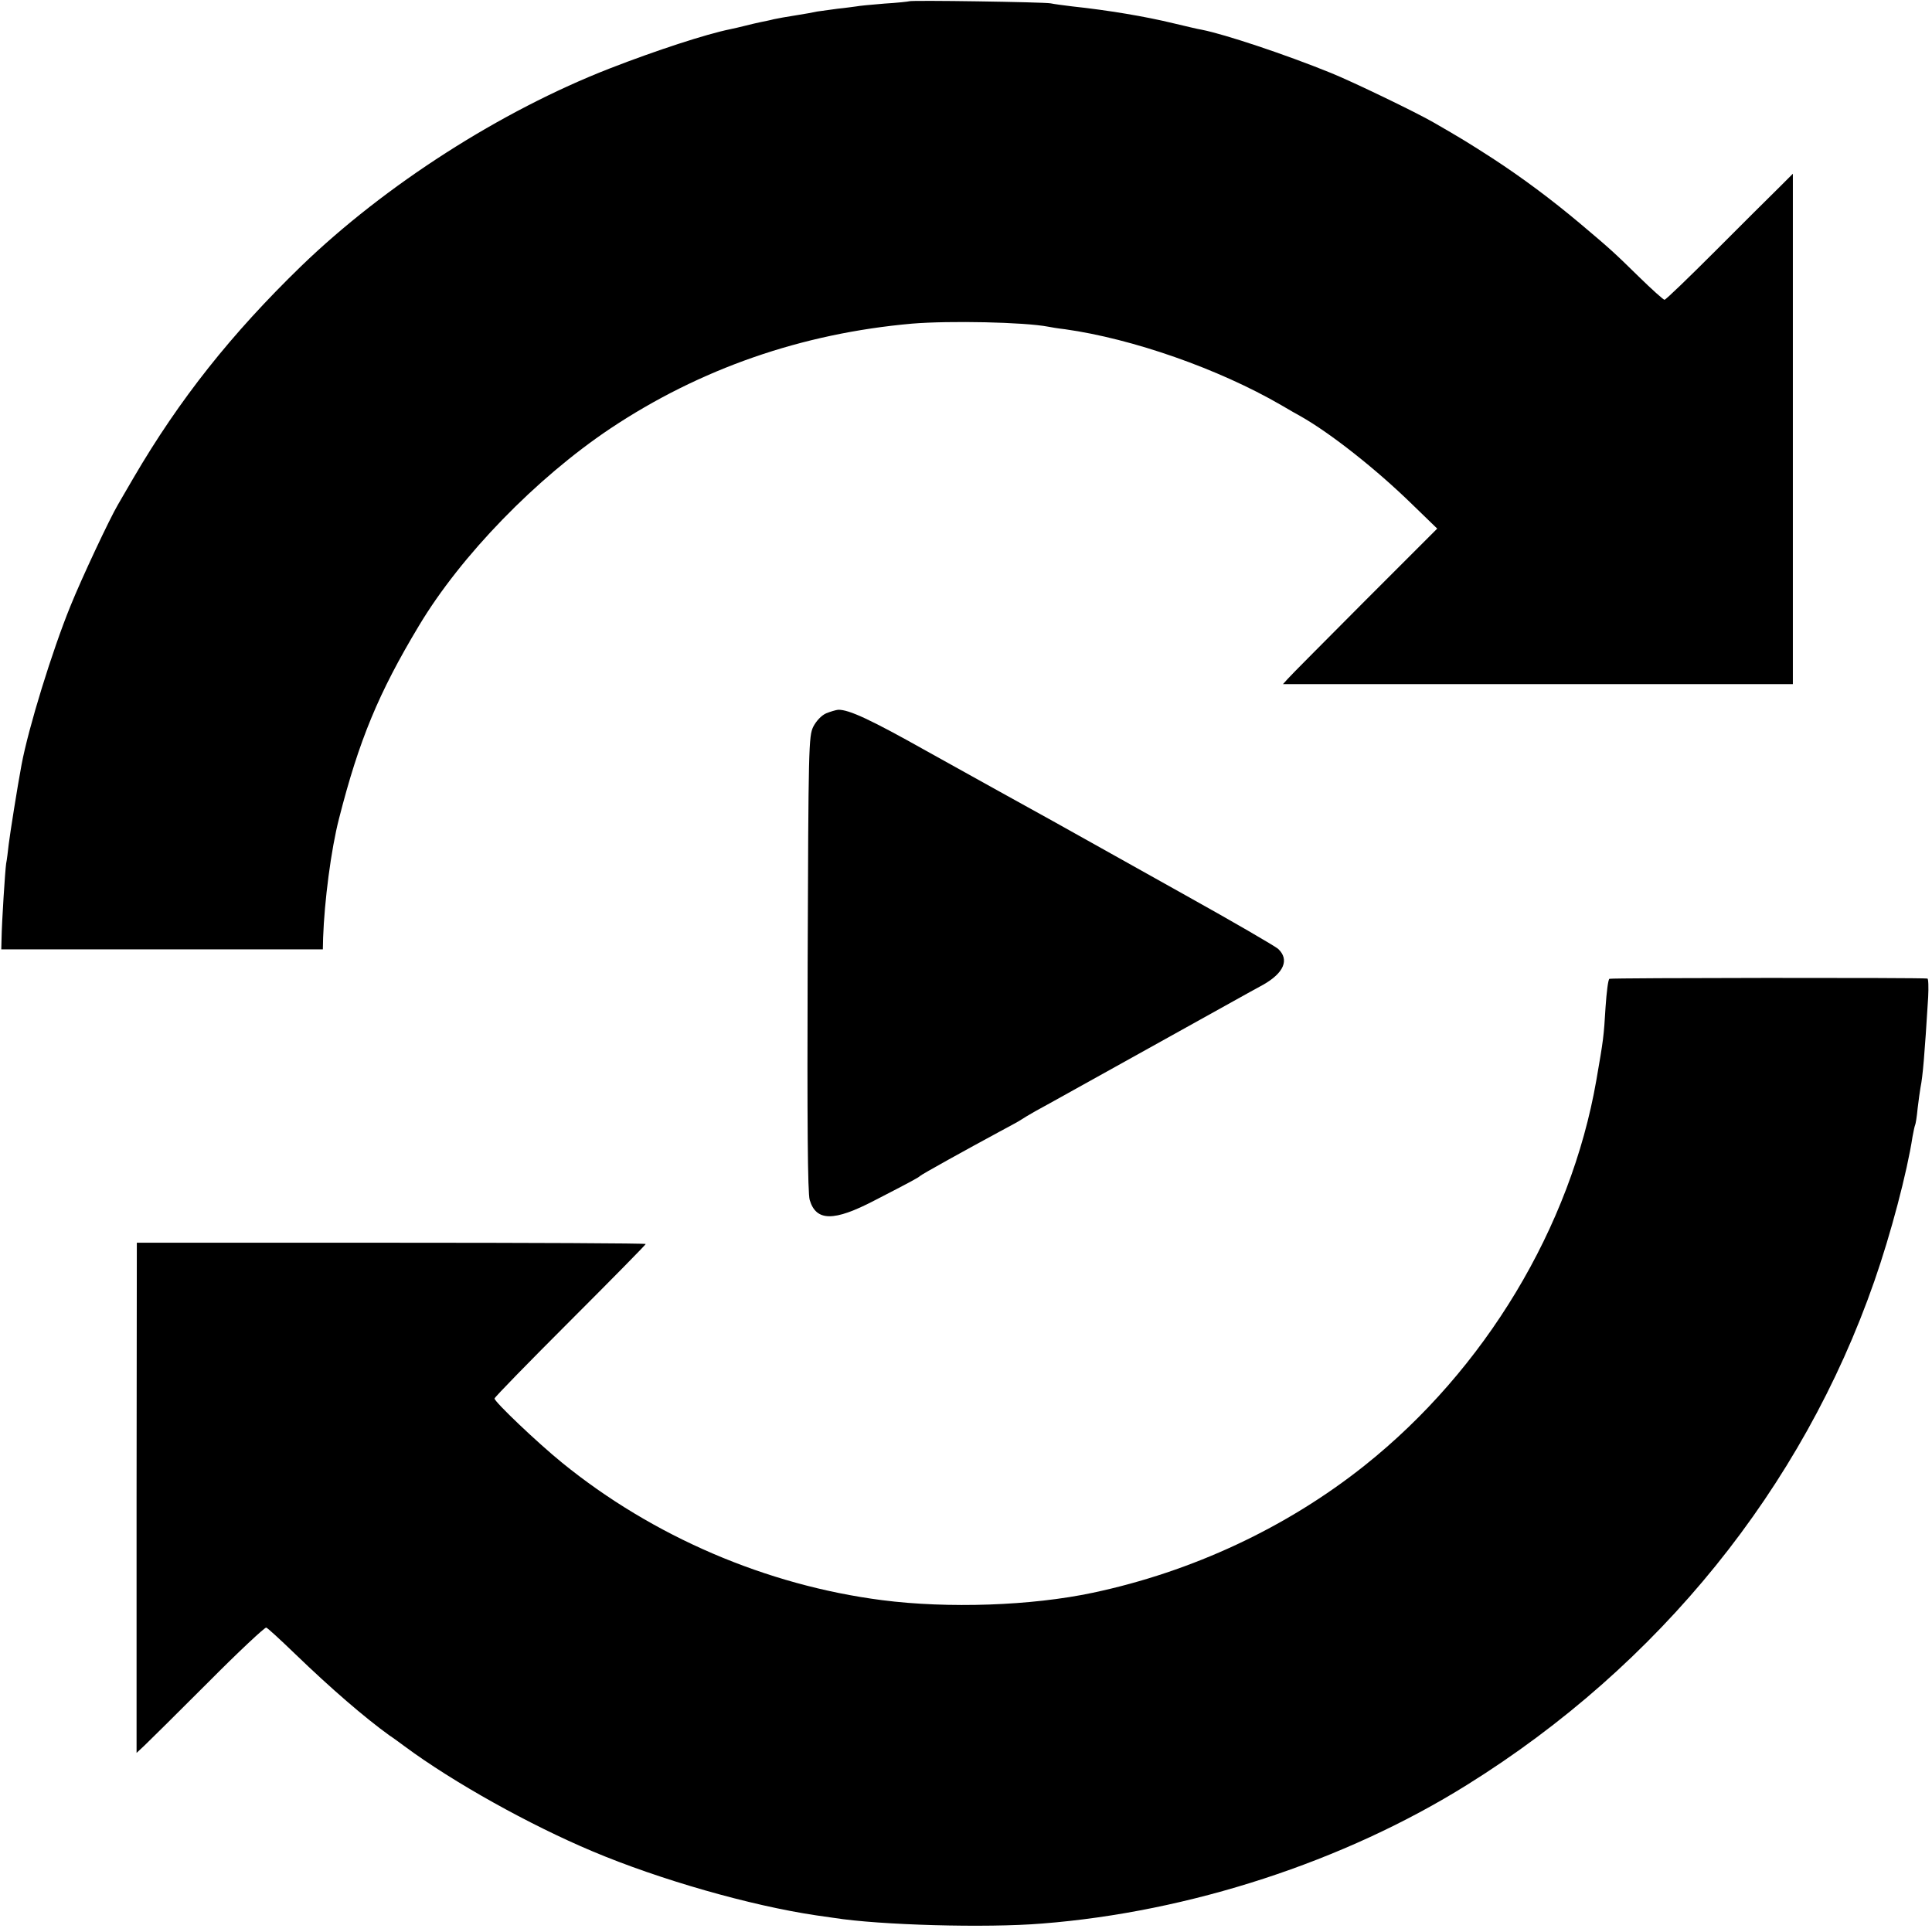
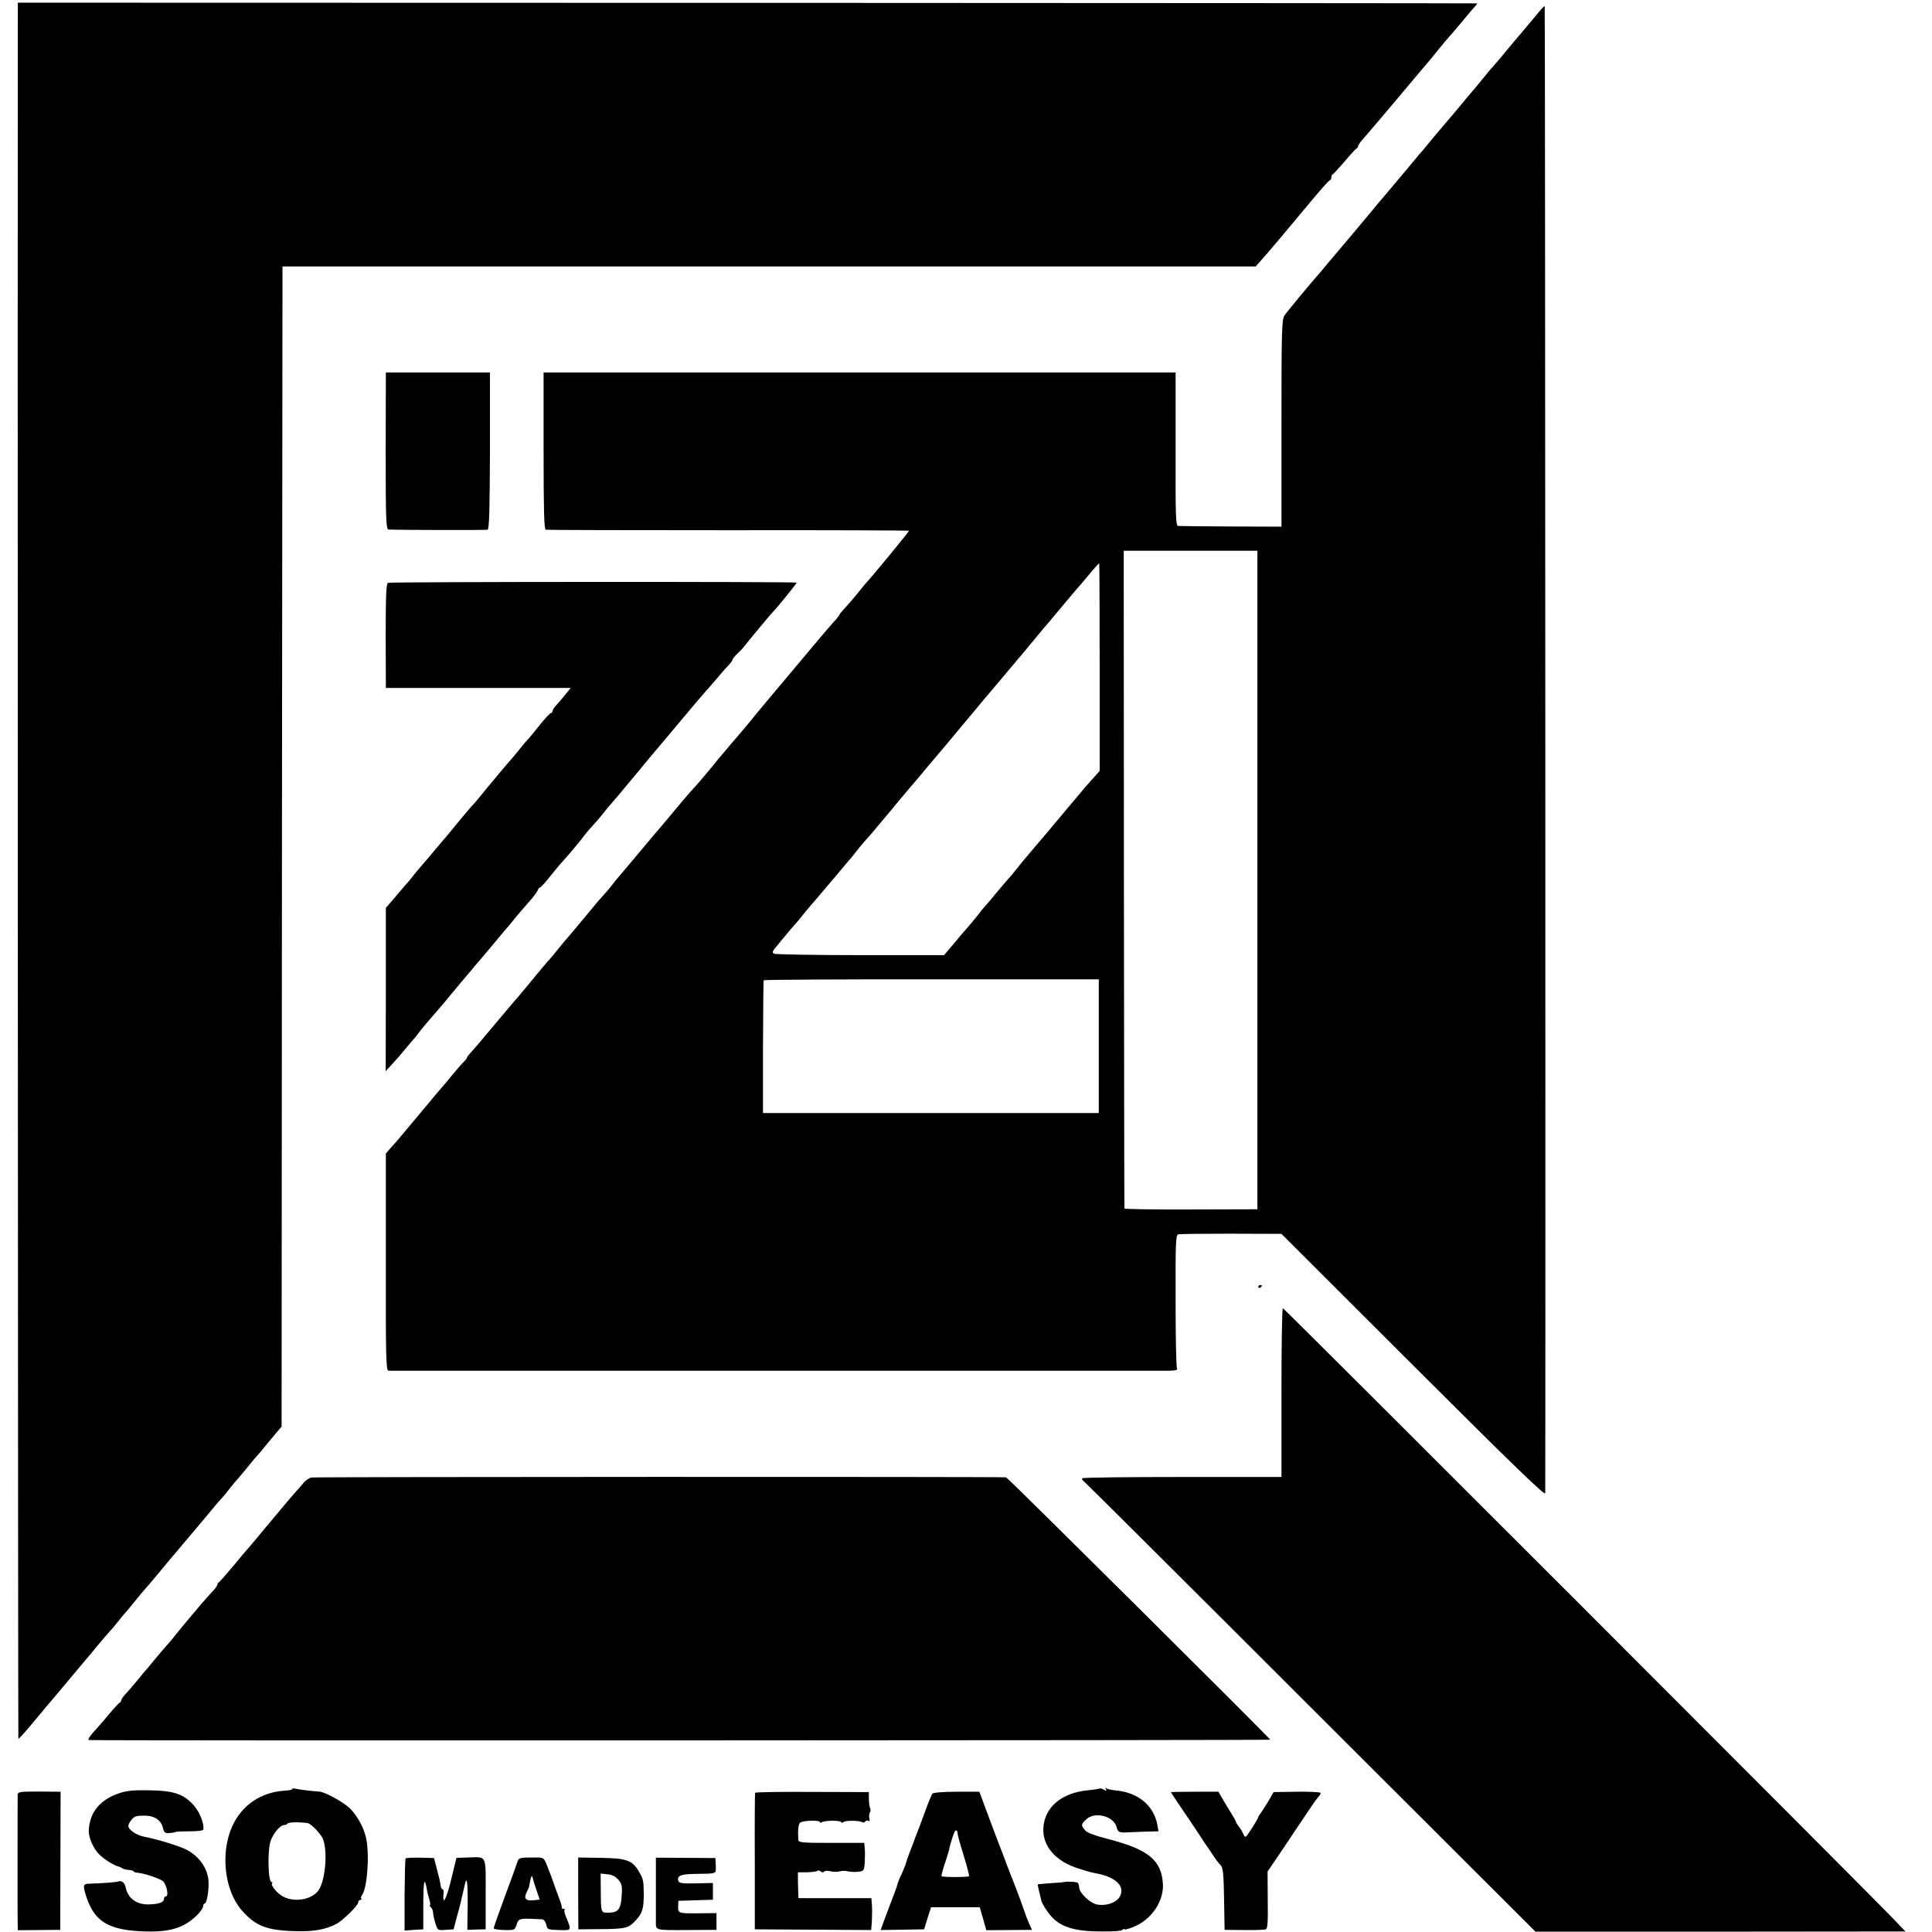
- <svg xmlns="http://www.w3.org/2000/svg" version="1.0" width="754pt" height="754pt" viewBox="0 0 754 754" preserveAspectRatio="xMidYMid meet">
-   <g transform="translate(0,754) scale(0.1,-0.1)" fill="#000000" stroke="none">
-     <path d="M3548 7535 c-2 -1 -45 -6 -96 -9 -51 -4 -101 -9 -110 -11 -9 -1 -42 -6 -73 -9 -31 -4 -67 -9 -80 -11 -13 -3 -51 -10 -84 -15 -33 -5 -71 -12 -85 -15 -14 -4 -36 -8 -50 -11 -14 -3 -41 -9 -60 -14 -19 -5 -46 -11 -60 -14 -94 -19 -290 -83 -470 -153 -426 -166 -877 -455 -1205 -772 -271 -263 -474 -518 -654 -826 -29 -49 -56 -97 -61 -105 -32 -54 -141 -286 -185 -395 -71 -174 -164 -475 -191 -620 -16 -85 -45 -269 -50 -310 -3 -27 -7 -61 -10 -75 -4 -27 -17 -228 -18 -295 l-1 -40 628 0 627 0 1 45 c5 143 31 345 62 465 78 306 154 490 312 753 164 274 458 576 746 769 351 234 748 372 1179 410 146 12 437 6 531 -12 9 -2 39 -7 66 -10 263 -37 598 -154 843 -296 30 -18 64 -37 75 -43 117 -66 297 -208 437 -345 l97 -94 -282 -282 c-155 -156 -291 -292 -301 -304 l-19 -21 995 0 995 0 0 996 0 996 -54 -54 c-30 -29 -141 -140 -246 -245 -106 -106 -196 -193 -201 -193 -4 0 -49 40 -100 90 -98 96 -110 107 -231 209 -111 93 -222 176 -340 253 -90 58 -122 78 -230 140 -67 39 -316 159 -400 193 -177 72 -414 151 -505 169 -14 2 -63 14 -110 25 -111 27 -255 51 -395 66 -33 4 -71 9 -85 12 -26 5 -547 13 -552 8z" />
-     <path d="M3224 4756 c-18 -8 -38 -29 -50 -52 -18 -37 -19 -75 -22 -924 -2 -622 0 -896 8 -923 25 -84 94 -85 253 -2 140 72 171 89 177 95 5 6 184 105 310 173 41 22 80 43 85 47 6 4 30 19 55 33 25 13 225 125 445 247 220 122 420 234 445 247 81 46 103 98 58 140 -13 11 -176 106 -363 210 -187 105 -419 234 -515 288 -96 53 -193 107 -215 119 -22 12 -148 82 -279 155 -219 123 -303 162 -345 161 -9 -1 -30 -7 -47 -14z" />
-     <path d="M6281 3720 c-5 -3 -11 -52 -15 -110 -7 -116 -8 -125 -36 -286 -100 -574 -435 -1130 -905 -1504 -304 -242 -673 -414 -1060 -496 -240 -51 -565 -62 -822 -29 -451 58 -895 248 -1250 537 -96 78 -263 237 -263 250 0 5 133 141 295 303 162 162 295 297 295 300 0 3 -447 5 -993 5 l-993 0 -1 -995 0 -996 30 28 c16 15 128 126 248 246 120 121 223 217 228 215 5 -1 56 -48 113 -103 141 -136 271 -248 368 -318 14 -9 41 -29 60 -43 189 -140 487 -306 732 -409 263 -111 617 -212 873 -250 22 -3 54 -8 70 -10 176 -28 593 -40 812 -22 575 45 1179 242 1658 541 750 467 1309 1159 1590 1966 64 183 128 426 149 564 4 21 8 41 10 45 2 3 7 33 10 66 4 33 9 69 11 80 9 44 16 125 30 353 2 39 1 73 -3 73 -23 4 -1235 3 -1241 -1z" />
+ <svg xmlns="http://www.w3.org/2000/svg" version="1.0" width="1084pt" height="1084pt" viewBox="0 0 1084 1084" preserveAspectRatio="xMidYMid meet">
+   <g transform="translate(0,1084) scale(0.1,-0.1)" fill="#000000" stroke="none">
+     <path d="M100 10780 c-2 -853 1 -9694 3 -9696 2 -2 32 31 68 74 35 42 74 88 85 102 22 25 63 74 139 165 49 58 64 77 90 107 11 12 42 50 69 83 28 33 55 65 61 71 6 6 27 30 46 54 18 23 41 51 51 61 9 11 31 38 50 61 18 23 38 46 43 52 6 6 33 38 61 71 67 81 87 105 99 119 6 6 33 38 60 71 28 33 52 62 55 65 5 5 92 109 125 149 11 14 29 34 40 46 11 12 32 37 46 56 15 19 39 48 54 64 14 17 38 45 53 64 15 19 36 44 47 56 11 12 27 30 35 41 8 10 34 42 58 70 l42 50 2 3255 3 3254 2730 0 2730 0 20 22 c20 22 79 90 112 130 33 40 88 105 103 123 8 10 33 39 55 66 80 96 118 139 126 142 5 2 9 10 9 17 0 7 3 15 8 17 4 2 34 35 67 73 33 39 63 72 68 73 4 2 7 8 7 12 0 5 13 24 29 42 25 28 142 165 315 372 23 27 46 54 51 60 6 6 30 36 54 66 24 30 53 64 63 75 10 11 28 31 39 45 67 80 95 114 107 126 7 8 12 15 10 15 -2 1 -1845 2 -4095 3 l-4093 1 0 -45z" />
+     <path d="M8613 10747 c-28 -34 -61 -73 -73 -87 -40 -46 -55 -65 -109 -130 -30 -36 -57 -67 -60 -70 -3 -3 -22 -25 -42 -50 -20 -25 -45 -55 -55 -67 -11 -12 -26 -30 -34 -40 -21 -26 -111 -133 -137 -163 -31 -36 -54 -63 -90 -107 -17 -21 -39 -48 -50 -59 -10 -12 -36 -43 -58 -70 -50 -60 -108 -129 -143 -170 -15 -17 -34 -40 -42 -50 -16 -20 -218 -261 -235 -280 -5 -6 -28 -33 -50 -59 -22 -27 -44 -53 -50 -59 -33 -37 -164 -195 -178 -216 -15 -22 -17 -76 -17 -605 l0 -580 -282 1 c-156 1 -290 2 -298 3 -13 1 -15 56 -14 431 l0 430 -1773 0 -1773 0 0 -439 c0 -342 3 -440 12 -443 7 -2 469 -3 1026 -3 556 1 1012 -1 1012 -3 0 -6 -200 -249 -245 -298 -5 -6 -26 -31 -45 -55 -19 -24 -50 -59 -67 -78 -18 -19 -33 -37 -33 -40 0 -3 -17 -25 -38 -47 -20 -23 -53 -61 -73 -85 -37 -44 -186 -222 -263 -313 -60 -72 -114 -136 -144 -174 -27 -32 -42 -50 -92 -108 -14 -16 -46 -54 -71 -84 -24 -30 -53 -66 -64 -78 -11 -13 -28 -33 -38 -45 -10 -12 -33 -38 -51 -57 -17 -19 -65 -75 -106 -125 -41 -49 -79 -95 -85 -101 -5 -6 -28 -32 -50 -59 -34 -41 -138 -165 -170 -202 -5 -6 -20 -24 -32 -40 -12 -16 -35 -43 -50 -59 -15 -16 -43 -48 -61 -71 -19 -23 -43 -52 -54 -65 -11 -13 -36 -43 -56 -67 -21 -24 -44 -51 -52 -61 -8 -10 -28 -34 -45 -55 -16 -20 -35 -43 -42 -49 -10 -11 -93 -111 -133 -160 -8 -10 -20 -23 -25 -30 -11 -11 -147 -173 -225 -266 -25 -29 -51 -59 -58 -66 -6 -7 -12 -15 -12 -19 0 -3 -10 -16 -23 -28 -12 -12 -39 -43 -60 -69 -21 -26 -43 -53 -50 -60 -7 -7 -68 -80 -137 -163 -69 -82 -127 -152 -130 -155 -3 -3 -16 -18 -30 -33 l-25 -29 0 -609 c-1 -540 1 -609 15 -610 20 0 4298 0 4373 0 43 1 56 4 51 13 -5 7 -8 178 -8 380 -1 319 1 369 14 372 8 3 142 4 298 4 l282 -1 740 -739 c566 -565 740 -733 740 -716 2 430 0 8342 -3 8344 -2 2 -26 -24 -54 -59z m-1558 -4844 l0 -1848 -372 -1 c-205 -1 -374 2 -374 5 -1 3 -2 835 -3 1849 l-1 1842 375 0 375 0 0 -1847z m-885 1194 l0 -583 -32 -35 c-18 -20 -42 -47 -53 -60 -11 -14 -56 -67 -100 -119 -44 -52 -83 -99 -88 -105 -4 -5 -17 -22 -30 -36 -12 -14 -41 -47 -64 -75 -23 -27 -50 -59 -60 -71 -10 -12 -29 -36 -43 -53 -14 -18 -32 -40 -41 -49 -8 -9 -39 -45 -69 -81 -29 -36 -56 -67 -59 -70 -3 -3 -24 -27 -45 -55 -22 -27 -48 -59 -58 -70 -10 -11 -26 -30 -36 -41 -9 -12 -35 -42 -56 -67 l-39 -46 -471 0 c-260 0 -477 4 -484 8 -9 6 -8 13 5 29 10 11 28 34 40 49 13 15 36 43 52 62 17 18 43 49 58 68 15 19 36 45 47 57 10 11 37 43 60 70 22 27 46 54 51 60 6 6 32 38 60 71 27 33 54 65 60 71 5 6 21 25 35 44 14 18 34 42 45 54 11 11 43 48 70 81 28 34 56 67 63 75 7 8 22 26 33 40 26 32 98 117 124 147 11 13 34 40 50 60 17 20 46 55 65 77 20 23 81 95 135 161 55 66 110 131 121 145 51 60 102 120 136 161 20 24 46 55 58 69 36 42 53 63 100 120 25 30 47 57 50 60 3 3 39 45 80 95 70 84 85 101 140 165 12 14 36 42 53 63 17 20 33 37 34 37 2 0 3 -262 3 -583z m-5 -2127 l0 -375 -942 0 -942 0 0 370 c1 203 2 372 4 375 2 3 426 6 942 5 l938 0 0 -375z" />
+     <path d="M2164 8310 c0 -388 2 -440 16 -441 46 -3 547 -4 556 -1 9 2 12 122 13 443 l0 439 -292 0 -292 0 -1 -440z" />
+     <path d="M2177 7570 c-10 -4 -13 -72 -13 -297 l1 -293 518 0 519 0 -30 -37 c-17 -21 -40 -48 -51 -60 -12 -12 -21 -27 -21 -33 0 -5 -4 -10 -8 -10 -5 0 -33 -30 -63 -67 -30 -38 -63 -78 -74 -89 -11 -12 -31 -36 -45 -54 -14 -17 -34 -42 -45 -54 -11 -12 -38 -44 -60 -70 -22 -27 -47 -56 -55 -66 -8 -10 -31 -37 -50 -61 -19 -24 -44 -53 -55 -64 -11 -12 -49 -57 -85 -101 -35 -43 -69 -84 -75 -90 -5 -6 -28 -33 -50 -59 -22 -27 -47 -56 -55 -65 -8 -9 -33 -38 -55 -65 -21 -28 -42 -52 -45 -55 -3 -3 -30 -34 -60 -70 l-55 -64 0 -458 -1 -458 36 39 c19 20 52 58 73 84 21 26 44 52 50 59 7 7 19 22 27 34 12 17 73 89 125 148 6 6 30 36 55 66 25 30 47 57 50 60 3 3 27 32 55 65 27 33 52 62 55 65 3 3 39 46 80 95 41 50 79 95 85 101 5 6 21 25 35 43 14 17 46 55 72 84 26 28 50 60 54 70 3 9 9 17 13 17 4 0 28 25 52 56 24 30 55 68 69 83 37 40 113 131 129 154 8 11 28 35 45 53 17 18 42 47 56 65 14 18 32 40 40 49 8 9 35 40 60 70 25 30 47 57 50 60 3 3 25 30 50 60 25 30 55 66 66 80 12 14 84 99 160 190 76 91 143 170 149 176 6 6 31 35 56 64 24 29 56 66 72 82 15 16 27 32 27 37 0 4 12 19 28 34 15 14 32 32 37 39 24 32 159 194 169 203 15 14 126 151 126 156 0 6 -2279 5 -2293 -1z" />
+     <path d="M7060 3619 c0 -5 5 -7 10 -4 6 3 10 8 10 11 0 2 -4 4 -10 4 -5 0 -10 -5 -10 -11z" />
+     <path d="M7190 3027 l0 -474 -555 0 c-305 0 -558 -3 -562 -7 -4 -4 -1 -11 6 -15 7 -5 581 -576 1274 -1269 l1262 -1260 1038 0 1038 1 -68 71 c-136 143 -3418 3426 -3425 3426 -5 0 -8 -213 -8 -473z" />
+     <path d="M1748 2550 c-15 -3 -37 -18 -49 -35 -13 -16 -29 -34 -35 -40 -6 -5 -69 -80 -140 -165 -70 -85 -131 -157 -134 -160 -3 -3 -39 -45 -80 -95 -41 -49 -78 -91 -82 -93 -5 -2 -8 -8 -8 -12 0 -5 -10 -20 -22 -33 -13 -13 -43 -47 -68 -76 -25 -30 -50 -59 -55 -65 -11 -12 -95 -114 -110 -134 -5 -7 -17 -21 -26 -30 -9 -9 -40 -46 -70 -82 -29 -36 -58 -70 -64 -76 -5 -7 -24 -29 -41 -50 -18 -22 -44 -52 -58 -67 -14 -15 -26 -32 -26 -37 0 -4 -3 -10 -7 -12 -5 -2 -33 -32 -63 -68 -30 -36 -61 -72 -70 -81 -33 -36 -49 -58 -42 -62 6 -4 6625 -2 6629 2 4 3 -1473 1471 -1482 1472 -46 4 -3877 3 -3897 -1z" />
+     <path d="M1640 802 c0 -4 -19 -8 -43 -9 -131 -8 -239 -80 -293 -198 -69 -150 -45 -362 53 -474 75 -86 140 -112 294 -116 106 -4 174 8 236 40 36 19 123 104 123 121 0 8 5 14 12 14 6 0 8 3 5 7 -4 3 -2 11 3 18 30 36 44 223 25 318 -12 59 -49 128 -91 170 -37 36 -142 94 -174 95 -31 1 -125 13 -137 17 -7 2 -13 1 -13 -3z m86 -191 c18 -2 74 -60 86 -89 29 -74 12 -248 -30 -295 -40 -46 -127 -60 -188 -31 -36 17 -78 66 -67 78 3 3 2 6 -3 6 -20 0 -24 174 -6 230 15 43 54 90 75 90 9 0 18 4 21 9 5 7 64 9 112 2z" />
+     <path d="M6169 805 c-3 -2 -32 -7 -66 -10 -147 -14 -242 -95 -249 -211 -6 -102 70 -189 198 -228 66 -21 68 -21 108 -29 104 -21 155 -74 122 -130 -20 -33 -75 -52 -126 -43 -40 8 -99 63 -101 96 -1 11 -4 23 -8 26 -6 6 -64 9 -77 4 -3 -1 -36 -4 -75 -6 -38 -3 -71 -6 -72 -7 -2 -2 6 -36 20 -92 6 -20 30 -58 55 -87 55 -61 133 -85 285 -85 59 -1 110 3 113 8 3 5 9 7 14 4 5 -3 34 6 65 20 91 44 153 139 150 230 -6 136 -79 197 -302 255 -81 21 -124 37 -135 51 -24 28 -23 34 8 62 48 45 155 16 169 -45 6 -27 17 -32 60 -29 11 1 55 2 97 4 l78 2 -6 35 c-20 109 -107 182 -231 194 -22 2 -47 7 -54 11 -8 6 -10 4 -4 -4 6 -10 3 -11 -12 -2 -11 6 -22 8 -24 6z" />
+     <path d="M673 780 c-111 -36 -170 -107 -175 -210 -2 -39 26 -103 60 -136 30 -29 85 -63 112 -68 3 -1 10 -5 17 -9 6 -4 23 -8 37 -9 14 -1 26 -5 26 -8 0 -3 11 -7 25 -8 35 -3 116 -30 138 -46 21 -16 36 -86 18 -86 -6 0 -11 -6 -11 -14 0 -19 -26 -29 -80 -31 -71 -4 -123 33 -135 96 -5 25 -22 39 -40 33 -11 -5 -94 -11 -167 -13 -33 -1 -34 -12 -12 -78 45 -133 122 -180 306 -189 160 -8 244 18 321 98 15 16 27 36 27 44 0 8 4 14 9 14 11 0 24 74 21 125 -4 71 -52 140 -124 177 -41 21 -172 61 -239 73 -41 8 -87 39 -87 60 0 7 8 23 19 36 14 18 28 22 70 22 58 0 96 -25 106 -72 5 -22 11 -27 33 -26 15 1 32 3 37 6 6 3 43 4 83 4 42 0 72 4 73 10 5 40 -27 112 -66 149 -55 53 -108 69 -235 71 -86 2 -128 -2 -167 -15z" />
+     <path d="M99 766 c0 -30 -1 -640 0 -704 l1 -52 119 1 119 1 1 387 1 388 -120 1 c-116 0 -120 -1 -121 -22z" />
+     <path d="M4237 781 c-2 -3 -3 -177 -2 -386 l0 -380 327 -2 326 -2 4 52 c1 29 2 69 0 90 l-3 37 -205 0 -204 0 -1 23 c0 12 -1 45 -2 72 l0 50 51 0 c28 1 54 4 58 8 4 4 13 2 20 -4 8 -6 14 -6 18 0 4 5 18 6 34 2 15 -4 38 -5 52 -1 14 4 36 4 49 0 14 -3 39 -4 57 -2 31 4 32 6 36 50 1 26 2 62 0 80 l-3 32 -185 0 c-168 0 -184 2 -185 18 -3 56 0 85 10 95 13 13 111 16 111 4 0 -5 6 -5 12 -1 17 11 108 11 108 0 0 -5 6 -4 13 1 13 10 89 9 105 -1 6 -3 13 -2 17 4 4 6 11 7 17 4 7 -5 9 0 6 13 -3 12 -2 27 3 34 4 7 5 18 1 23 -3 6 -6 29 -7 51 l0 40 -318 1 c-174 1 -319 -1 -320 -5z" />
+     <path d="M5231 776 c-4 -6 -23 -51 -41 -101 -18 -49 -37 -101 -43 -115 -6 -14 -11 -27 -12 -30 0 -3 -11 -32 -24 -65 -13 -33 -24 -64 -25 -70 -4 -15 -25 -68 -37 -90 -5 -12 -11 -27 -13 -35 -2 -8 -8 -28 -15 -45 -13 -34 -12 -31 -52 -137 l-28 -77 122 2 122 2 19 62 20 62 137 0 136 0 19 -65 18 -64 128 1 128 1 -16 36 c-9 21 -20 48 -24 62 -9 28 -56 154 -69 185 -5 11 -18 47 -31 80 -12 33 -26 69 -30 80 -5 11 -35 90 -67 176 l-58 156 -128 0 c-78 0 -131 -5 -136 -11z m140 -213 c2 -20 9 -45 38 -141 18 -57 30 -106 28 -109 -6 -6 -148 -6 -154 0 -2 3 6 36 19 73 12 38 23 71 23 74 6 37 31 110 37 110 4 0 8 -3 9 -7z" />
+     <path d="M6570 784 c0 -2 33 -51 73 -110 39 -58 77 -113 82 -122 6 -10 24 -37 40 -61 17 -24 35 -51 40 -59 15 -23 28 -41 45 -59 12 -13 16 -53 18 -189 l3 -172 109 -1 c59 -1 114 1 122 4 10 4 13 39 11 165 l-1 159 90 133 c49 73 110 165 136 203 26 39 52 76 59 83 7 7 13 17 13 22 0 5 -59 8 -132 7 l-132 -2 -32 -55 c-18 -30 -38 -60 -43 -67 -6 -7 -11 -15 -11 -18 0 -3 -16 -32 -36 -63 -37 -56 -37 -57 -48 -32 -6 14 -18 33 -26 43 -8 10 -15 21 -15 25 -1 4 -12 25 -26 47 -14 22 -36 58 -49 81 l-24 41 -133 0 c-73 0 -133 -1 -133 -3z" />
+     <path d="M2276 413 c-3 -3 -5 -95 -6 -205 l0 -200 52 4 53 3 0 137 c0 129 6 163 19 93 2 -16 9 -45 15 -62 5 -18 7 -33 3 -33 -3 0 -1 -5 6 -12 7 -7 12 -20 12 -30 0 -10 6 -36 13 -59 12 -39 12 -40 57 -37 l45 3 17 65 c10 36 21 76 24 90 3 14 6 30 8 35 1 6 6 27 11 48 14 70 20 37 19 -102 l-2 -139 52 2 51 1 0 198 c0 226 9 208 -102 205 l-62 -2 -27 -111 c-30 -125 -53 -167 -45 -82 1 9 -2 17 -6 17 -5 0 -10 10 -11 23 -1 12 -10 51 -20 87 l-17 65 -77 2 c-42 1 -79 -1 -82 -4z" />
+     <path d="M2904 396 c-3 -11 -35 -99 -70 -193 -35 -95 -64 -177 -64 -182 0 -5 27 -9 59 -10 59 -1 60 0 70 32 12 35 16 35 143 28 10 -1 19 -13 23 -30 6 -27 8 -28 71 -30 73 -2 72 -5 39 76 -7 17 -11 34 -7 37 3 3 0 6 -6 6 -7 0 -11 3 -10 7 0 5 -2 17 -6 28 -4 11 -19 52 -33 90 -13 39 -28 79 -33 90 -31 80 -22 73 -99 73 -63 0 -71 -3 -77 -22z m106 -161 l18 -53 -34 -4 c-44 -5 -57 10 -39 45 8 15 14 30 14 32 0 3 3 20 7 38 6 23 9 27 12 13 2 -10 12 -42 22 -71z" />
+     <path d="M3244 216 l1 -201 115 1 c150 1 166 5 206 48 39 42 46 67 46 151 -1 74 -2 82 -29 127 -36 61 -70 72 -214 74 l-125 2 0 -202z m225 78 c20 -24 23 -35 19 -91 -4 -71 -18 -92 -63 -94 -54 -3 -53 -5 -54 110 l-1 109 37 -4 c26 -2 46 -12 62 -30z" />
+     <path d="M3680 391 c0 -14 0 -34 0 -43 0 -26 0 -106 0 -120 0 -48 0 -156 0 -170 0 -49 -7 -48 172 -47 l168 1 0 47 0 47 -92 -1 c-121 -1 -124 -1 -123 38 l1 32 97 3 97 3 0 47 0 47 -94 -2 c-70 -2 -95 1 -99 11 -12 31 11 41 95 42 124 2 115 -2 114 47 l-2 42 -167 1 -167 1 0 -26z" />
  </g>
</svg>
